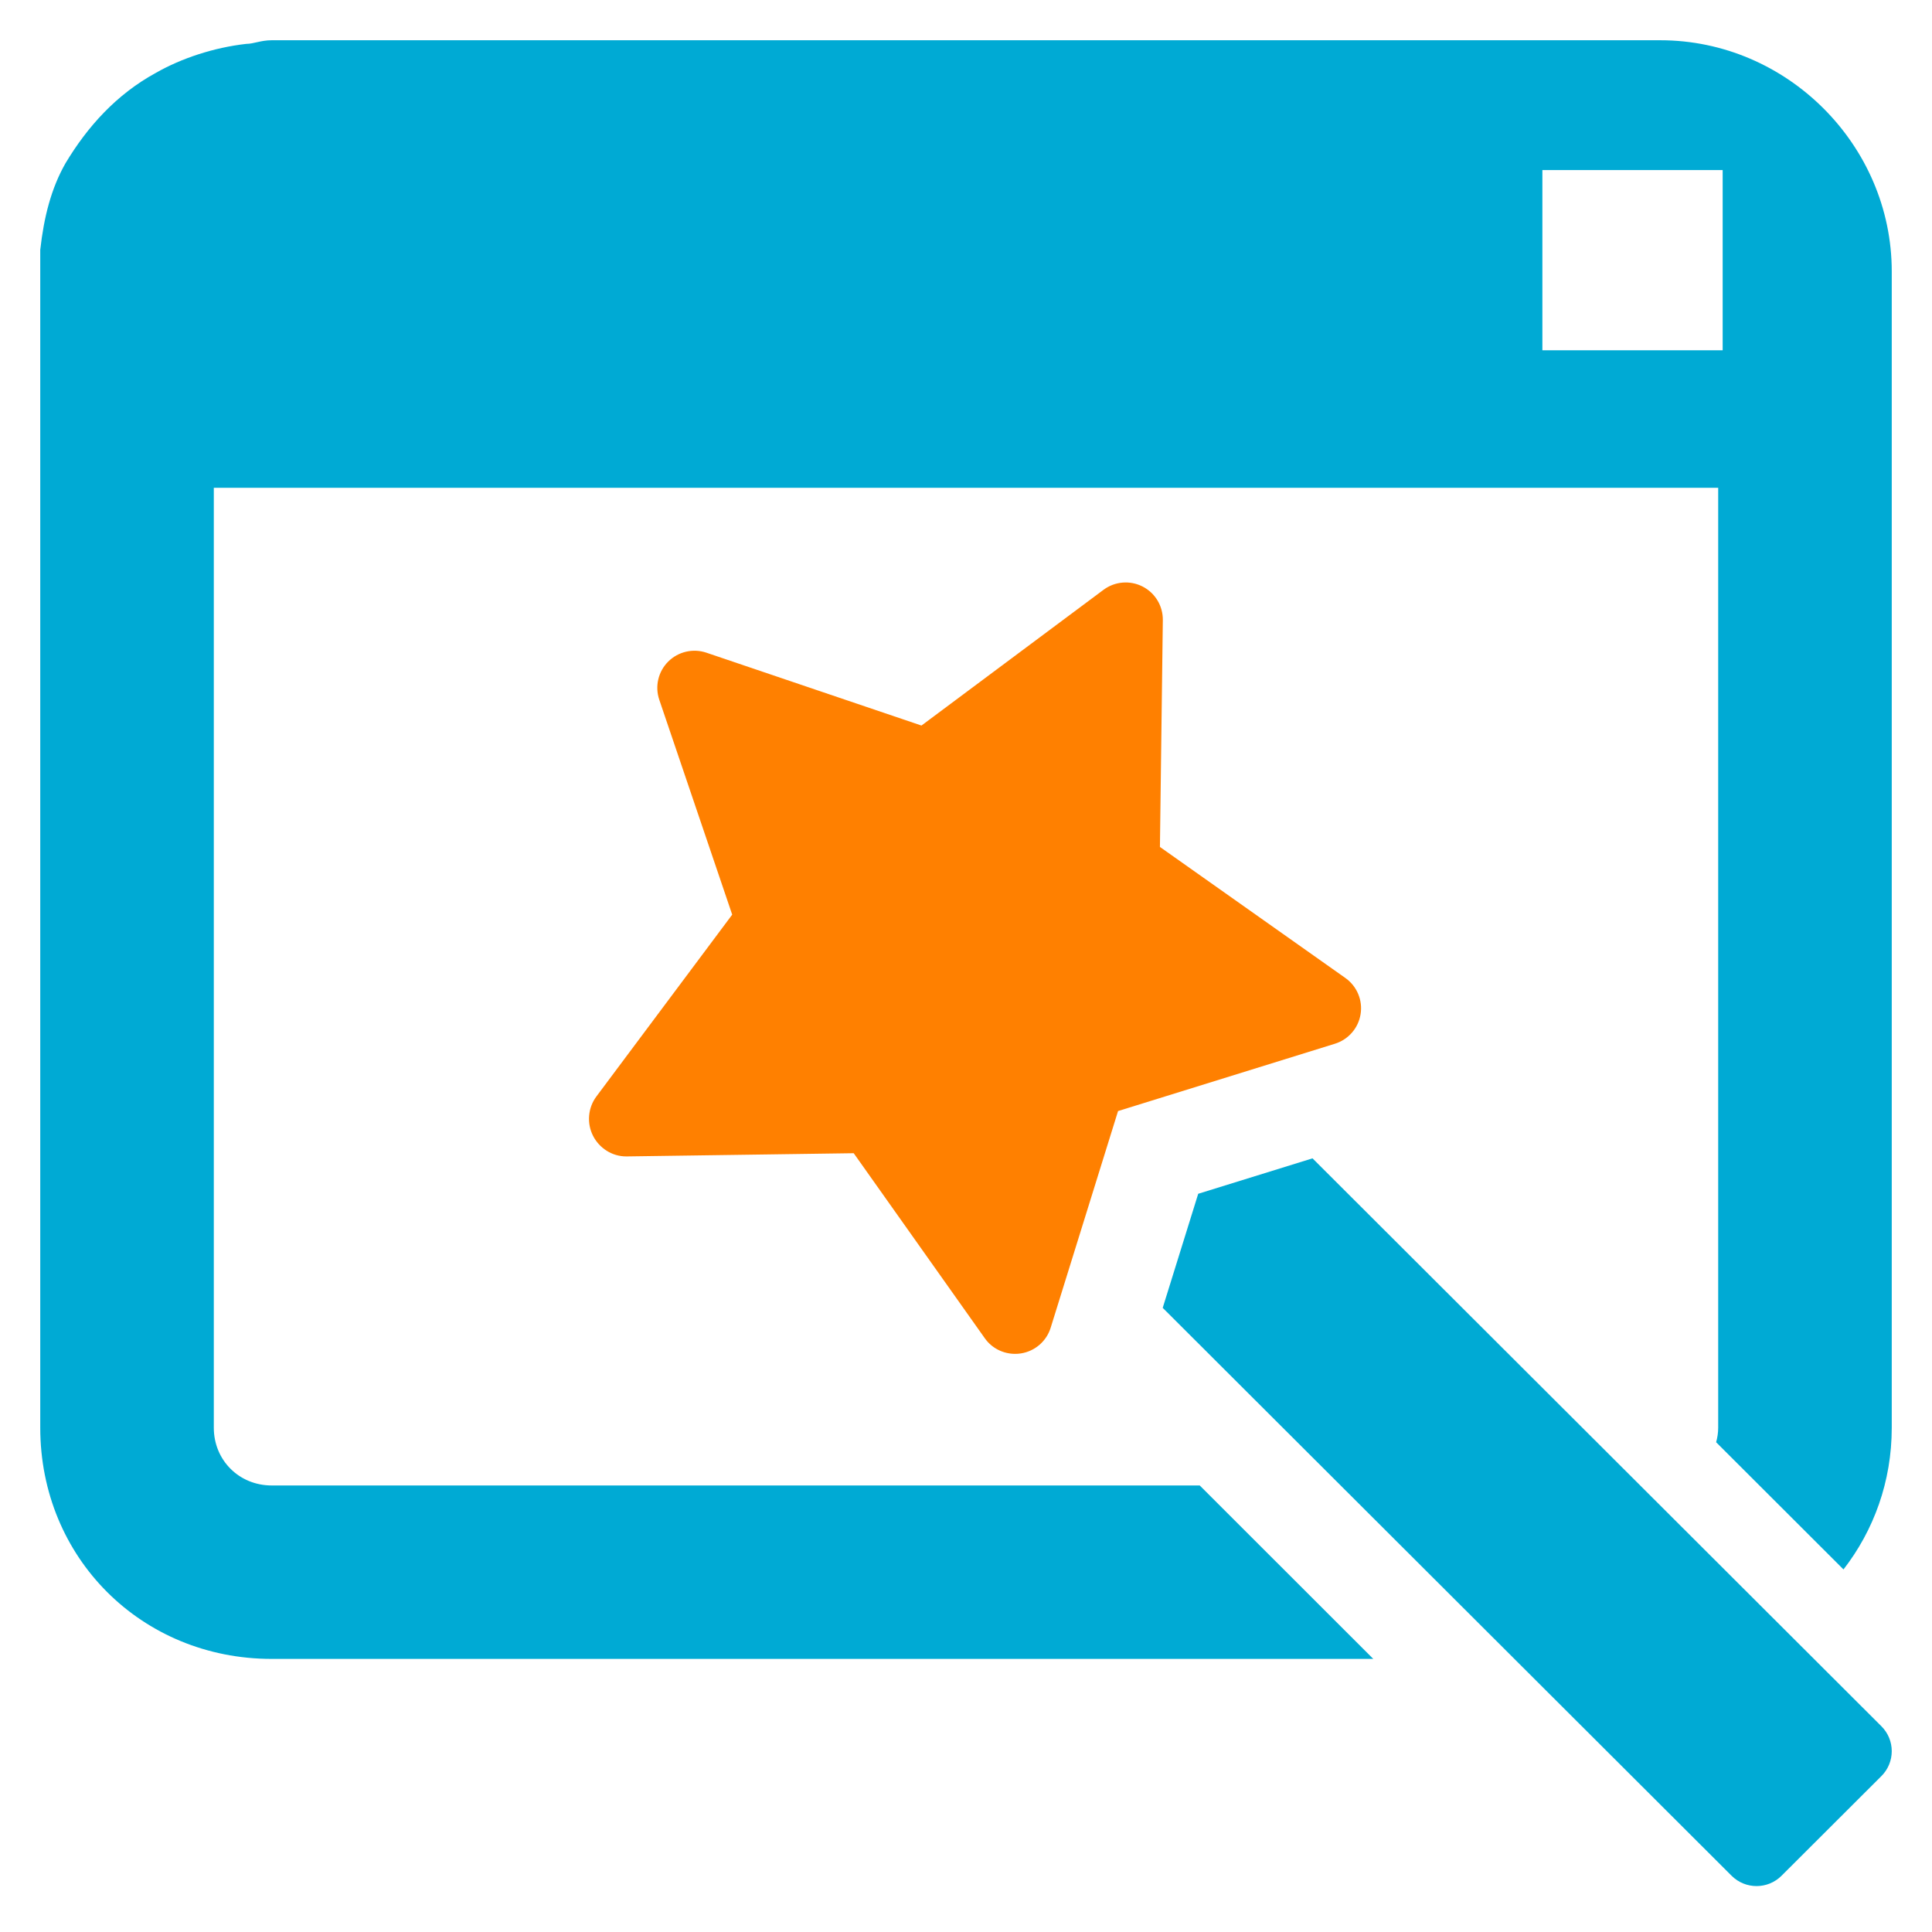
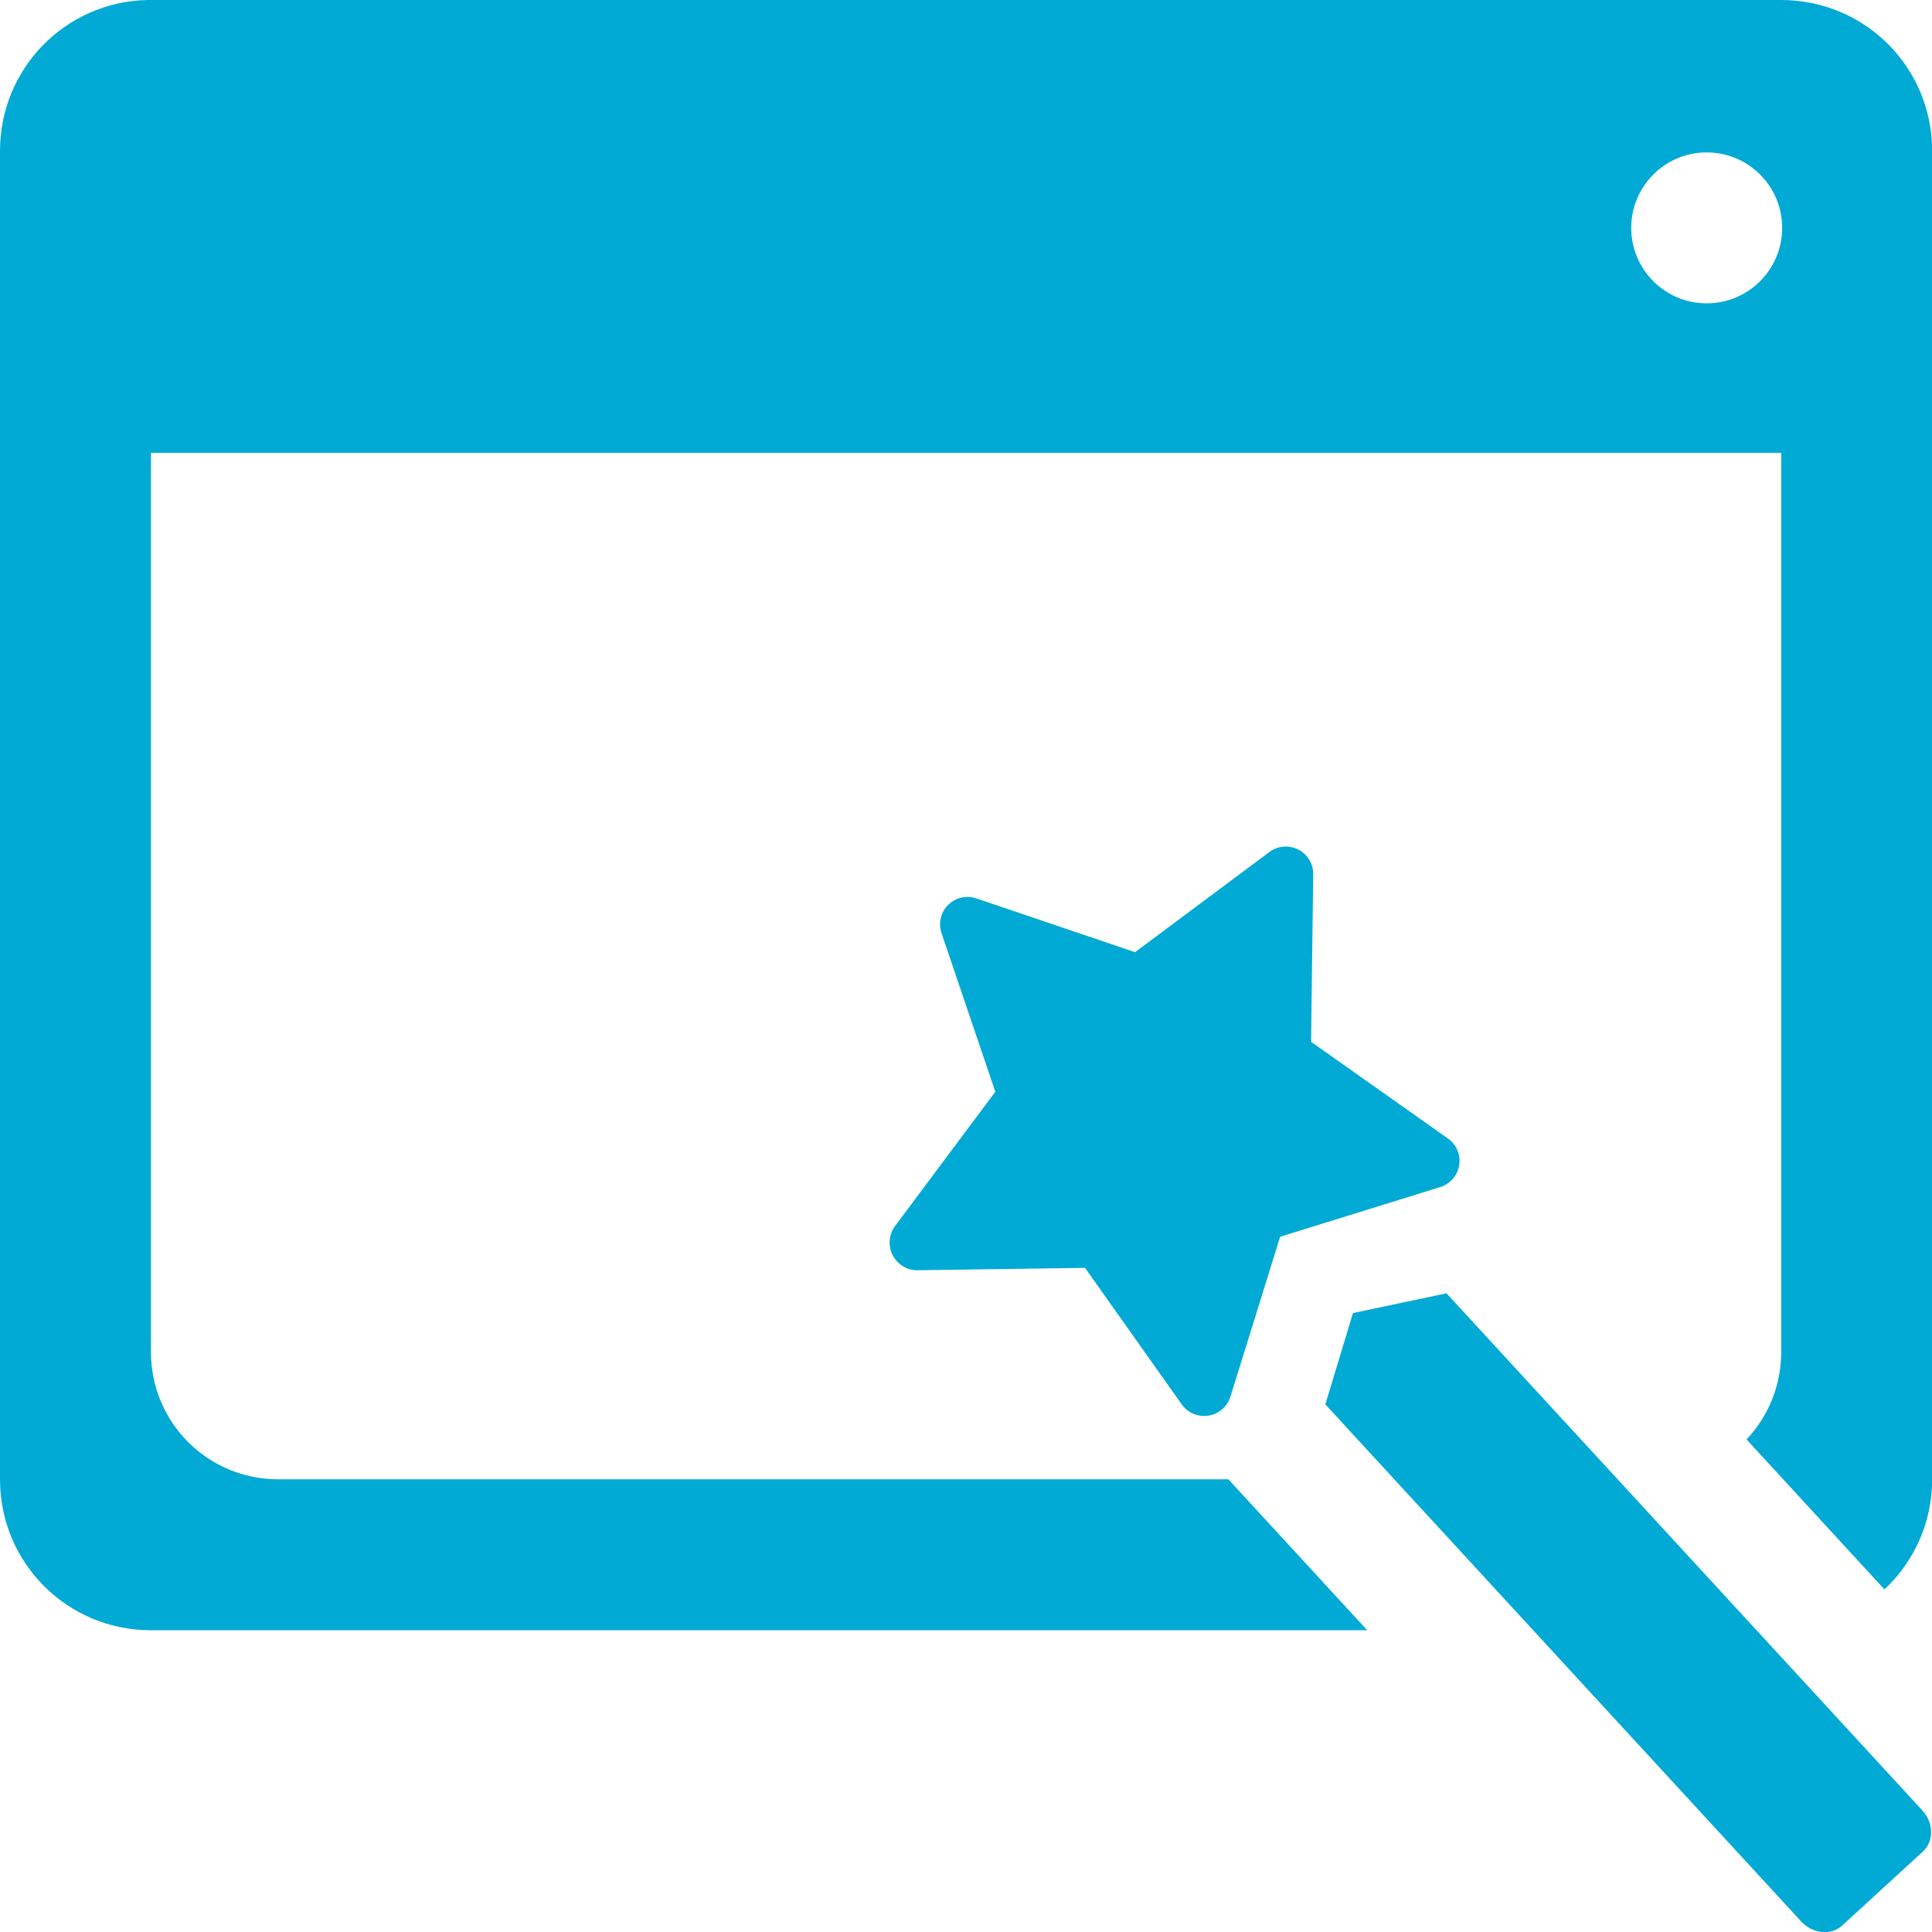
- <svg xmlns="http://www.w3.org/2000/svg" width="48" height="48" viewBox="0 0 12.7 12.7" version="1.1" id="svg5">
+ <svg xmlns="http://www.w3.org/2000/svg" width="16" height="16" viewBox="0 0 4.233 4.233" version="1.1" id="svg5">
  <defs id="defs2" />
  <g id="layer1">
-     <path id="path15097" style="font-size:91.453px;line-height:1.25;fill:#00aad4;fill-opacity:1;stroke-width:2.155" d="M 6.75 1 C 6.48 1 6.301 1.09 6.121 1.09 C 5.313 1.18 4.504 1.45 3.875 1.809 C 2.887 2.347 2.168 3.155 1.629 4.053 C 1.27 4.681 1.09 5.399 1 6.207 L 1 6.744 L 1 35.471 C 1 38.702 3.516 41.215 6.75 41.215 L 34.119 41.215 L 29.807 36.906 L 6.75 36.906 C 5.941 36.906 5.312 36.279 5.312 35.471 L 5.312 12.119 L 42.688 12.119 L 42.688 35.471 C 42.688 35.596 42.669 35.717 42.637 35.832 L 45.801 38.992 C 46.55 38.027 47 36.812 47 35.471 L 47 6.744 C 47 3.602 44.395 1 41.25 1 L 6.75 1 z M 38.32 4.225 L 42.799 4.225 L 42.799 8.703 L 38.32 8.703 L 38.32 4.225 z " transform="scale(0.2645833)" />
-     <g id="g15013" style="fill:#00aad4;fill-opacity:1" transform="matrix(-0.00983229,0.00982108,0.00982387,0.00981268,7.283115,5.082412)">
+     <path id="rect36422" style="fill:#00aad4;fill-opacity:1;stroke-width:0.4;stroke:none" d="M 1.217 0 C 0.539 0.017 -5.9211895e-16 0.568 0 1.25 L 0 12.25 C 0 12.943 0.557 13.5 1.25 13.5 L 11.322 13.5 L 10.172 12.25 L 2.305 12.25 C 1.72 12.25 1.25 11.78 1.25 11.195 L 1.25 3.75 L 14.75 3.75 L 14.75 11.195 C 14.75 11.477 14.641 11.731 14.463 11.92 L 15.605 13.162 C 15.848 12.934 16 12.611 16 12.25 L 16 1.25 C 16 0.557 15.443 0 14.75 0 L 1.25 0 C 1.239 0 1.228 -0 1.217 0 z M 14.133 1.262 A 0.625 0.625 0 0 1 14.758 1.887 A 0.625 0.625 0 0 1 14.133 2.512 A 0.625 0.625 0 0 1 13.508 1.887 A 0.625 0.625 0 0 1 14.133 1.262 z " transform="scale(0.2645833)" />
+     <g id="g15013" style="fill:#00aad4;fill-opacity:1" transform="matrix(-0.00265019,0.00243217,0.00273833,0.00297725,2.788942,2.098567)">
      <g id="g15011" style="fill:#00aad4;fill-opacity:1" transform="translate(-0.7040874,-36.85876)">
        <path d="M 111.294,207.94 61.226,234.314 61.113,614.864 c -0.004,9.226 7.46,16.697 16.678,16.693 l 66.742,-0.029 c 4.61,-0.002 8.782,-1.873 11.801,-4.895 3.021,-3.023 4.889,-7.199 4.89,-11.812 l 0.114,-380.549 z" id="path15009" style="fill:#00aad4;fill-opacity:1" />
      </g>
    </g>
-     <g id="g15019" style="fill:#ff8000;fill-opacity:1" transform="matrix(-0.01462433,0,0,0.01461182,11.35946,3.828843)">
-       <g id="g15017" style="fill:#ff8000;fill-opacity:1">
-         <path d="m 508.684,231.248 -61.051,-81.81 32.78,-96.678 c 2.032,-6.01 0.489,-12.673 -4.011,-17.162 -4.5,-4.499 -11.173,-6.031 -17.162,-4.01 l -96.678,32.78 -81.81,-61.051 c -5.097,-3.804 -11.901,-4.381 -17.564,-1.5 -5.663,2.89 -9.194,8.738 -9.119,15.096 l 1.304,102.069 -83.354,58.953 c -5.184,3.674 -7.846,9.967 -6.847,16.238 0.988,6.282 5.467,11.445 11.531,13.336 l 97.494,30.292 30.292,97.494 c 1.891,6.065 7.053,10.542 13.336,11.531 0.869,0.141 1.74,0.207 2.609,0.207 5.369,0 10.466,-2.516 13.63,-6.985 l 58.953,-83.283 102.069,1.443 c 0.076,0 0.151,0 0.217,0 6.272,0 12.021,-3.661 14.879,-9.258 2.881,-5.662 2.306,-12.605 -1.498,-17.702 z" id="path15015" style="fill:#ff8000;fill-opacity:1" />
+     <g id="g15019" style="fill:#00aad4;fill-opacity:1" transform="matrix(-0.00359817,0,0,0.00359509,3.791415,1.854806)">
+       <g id="g15017" style="fill:#00aad4;fill-opacity:1">
+         <path d="m 508.684,231.248 -61.051,-81.81 32.78,-96.678 c 2.032,-6.01 0.489,-12.673 -4.011,-17.162 -4.5,-4.499 -11.173,-6.031 -17.162,-4.01 l -96.678,32.78 -81.81,-61.051 c -5.097,-3.804 -11.901,-4.381 -17.564,-1.5 -5.663,2.89 -9.194,8.738 -9.119,15.096 l 1.304,102.069 -83.354,58.953 c -5.184,3.674 -7.846,9.967 -6.847,16.238 0.988,6.282 5.467,11.445 11.531,13.336 l 97.494,30.292 30.292,97.494 c 1.891,6.065 7.053,10.542 13.336,11.531 0.869,0.141 1.74,0.207 2.609,0.207 5.369,0 10.466,-2.516 13.63,-6.985 l 58.953,-83.283 102.069,1.443 c 0.076,0 0.151,0 0.217,0 6.272,0 12.021,-3.661 14.879,-9.258 2.881,-5.662 2.306,-12.605 -1.498,-17.702 z" id="path15015" style="fill:#00aad4;fill-opacity:1" />
      </g>
    </g>
-     <g id="g15021" style="fill:#00aad4;fill-opacity:1" transform="matrix(-0.01750779,0,0,0.01749281,12.39889,3.479083)">
- </g>
-     <g id="g15023" style="fill:#00aad4;fill-opacity:1" transform="matrix(-0.01750779,0,0,0.01749281,12.39889,3.479083)">
- </g>
-     <g id="g15025" style="fill:#00aad4;fill-opacity:1" transform="matrix(-0.01750779,0,0,0.01749281,12.39889,3.479083)">
- </g>
-     <g id="g15027" style="fill:#00aad4;fill-opacity:1" transform="matrix(-0.01750779,0,0,0.01749281,12.39889,3.479083)">
- </g>
-     <g id="g15029" style="fill:#00aad4;fill-opacity:1" transform="matrix(-0.01750779,0,0,0.01749281,12.39889,3.479083)">
- </g>
-     <g id="g15031" style="fill:#00aad4;fill-opacity:1" transform="matrix(-0.01750779,0,0,0.01749281,12.39889,3.479083)">
- </g>
-     <g id="g15033" style="fill:#00aad4;fill-opacity:1" transform="matrix(-0.01750779,0,0,0.01749281,12.39889,3.479083)">
- </g>
-     <g id="g15035" style="fill:#00aad4;fill-opacity:1" transform="matrix(-0.01750779,0,0,0.01749281,12.39889,3.479083)">
- </g>
-     <g id="g15037" style="fill:#00aad4;fill-opacity:1" transform="matrix(-0.01750779,0,0,0.01749281,12.39889,3.479083)">
- </g>
-     <g id="g15039" style="fill:#00aad4;fill-opacity:1" transform="matrix(-0.01750779,0,0,0.01749281,12.39889,3.479083)">
- </g>
-     <g id="g15041" style="fill:#00aad4;fill-opacity:1" transform="matrix(-0.01750779,0,0,0.01749281,12.39889,3.479083)">
- </g>
-     <g id="g15043" style="fill:#00aad4;fill-opacity:1" transform="matrix(-0.01750779,0,0,0.01749281,12.39889,3.479083)">
- </g>
-     <g id="g15045" style="fill:#00aad4;fill-opacity:1" transform="matrix(-0.01750779,0,0,0.01749281,12.39889,3.479083)">
- </g>
-     <g id="g15047" style="fill:#00aad4;fill-opacity:1" transform="matrix(-0.01750779,0,0,0.01749281,12.39889,3.479083)">
- </g>
-     <g id="g15049" style="fill:#00aad4;fill-opacity:1" transform="matrix(-0.01750779,0,0,0.01749281,12.39889,3.479083)">
- </g>
+     <g id="g15021" style="fill:#00aad4;fill-opacity:1" transform="matrix(-0.01750779,0,0,0.01749281,12.39889,3.479083)" />
+     <g id="g15023" style="fill:#00aad4;fill-opacity:1" transform="matrix(-0.01750779,0,0,0.01749281,12.39889,3.479083)" />
+     <g id="g15025" style="fill:#00aad4;fill-opacity:1" transform="matrix(-0.01750779,0,0,0.01749281,12.39889,3.479083)" />
+     <g id="g15027" style="fill:#00aad4;fill-opacity:1" transform="matrix(-0.01750779,0,0,0.01749281,12.39889,3.479083)" />
+     <g id="g15029" style="fill:#00aad4;fill-opacity:1" transform="matrix(-0.01750779,0,0,0.01749281,12.39889,3.479083)" />
+     <g id="g15031" style="fill:#00aad4;fill-opacity:1" transform="matrix(-0.01750779,0,0,0.01749281,12.39889,3.479083)" />
+     <g id="g15033" style="fill:#00aad4;fill-opacity:1" transform="matrix(-0.01750779,0,0,0.01749281,12.39889,3.479083)" />
+     <g id="g15035" style="fill:#00aad4;fill-opacity:1" transform="matrix(-0.01750779,0,0,0.01749281,12.39889,3.479083)" />
+     <g id="g15037" style="fill:#00aad4;fill-opacity:1" transform="matrix(-0.01750779,0,0,0.01749281,12.39889,3.479083)" />
+     <g id="g15039" style="fill:#00aad4;fill-opacity:1" transform="matrix(-0.01750779,0,0,0.01749281,12.39889,3.479083)" />
+     <g id="g15041" style="fill:#00aad4;fill-opacity:1" transform="matrix(-0.01750779,0,0,0.01749281,12.39889,3.479083)" />
+     <g id="g15043" style="fill:#00aad4;fill-opacity:1" transform="matrix(-0.01750779,0,0,0.01749281,12.39889,3.479083)" />
+     <g id="g15045" style="fill:#00aad4;fill-opacity:1" transform="matrix(-0.01750779,0,0,0.01749281,12.39889,3.479083)" />
+     <g id="g15047" style="fill:#00aad4;fill-opacity:1" transform="matrix(-0.01750779,0,0,0.01749281,12.39889,3.479083)" />
+     <g id="g15049" style="fill:#00aad4;fill-opacity:1" transform="matrix(-0.01750779,0,0,0.01749281,12.39889,3.479083)" />
    <g id="g15021-2" style="fill:#666666" transform="matrix(-0.02597202,0,0,0.02597202,14.56574,1.314992)" />
    <g id="g15023-9" style="fill:#666666" transform="matrix(-0.02597202,0,0,0.02597202,14.56574,1.314992)" />
    <g id="g15025-1" style="fill:#666666" transform="matrix(-0.02597202,0,0,0.02597202,14.56574,1.314992)" />
    <g id="g15027-2" style="fill:#666666" transform="matrix(-0.02597202,0,0,0.02597202,14.56574,1.314992)" />
    <g id="g15029-7" style="fill:#666666" transform="matrix(-0.02597202,0,0,0.02597202,14.56574,1.314992)" />
    <g id="g15031-0" style="fill:#666666" transform="matrix(-0.02597202,0,0,0.02597202,14.56574,1.314992)" />
    <g id="g15033-9" style="fill:#666666" transform="matrix(-0.02597202,0,0,0.02597202,14.56574,1.314992)" />
    <g id="g15035-3" style="fill:#666666" transform="matrix(-0.02597202,0,0,0.02597202,14.56574,1.314992)" />
    <g id="g15037-6" style="fill:#666666" transform="matrix(-0.02597202,0,0,0.02597202,14.56574,1.314992)" />
    <g id="g15039-0" style="fill:#666666" transform="matrix(-0.02597202,0,0,0.02597202,14.56574,1.314992)" />
    <g id="g15041-6" style="fill:#666666" transform="matrix(-0.02597202,0,0,0.02597202,14.56574,1.314992)" />
    <g id="g15043-2" style="fill:#666666" transform="matrix(-0.02597202,0,0,0.02597202,14.56574,1.314992)" />
    <g id="g15045-6" style="fill:#666666" transform="matrix(-0.02597202,0,0,0.02597202,14.56574,1.314992)" />
    <g id="g15047-1" style="fill:#666666" transform="matrix(-0.02597202,0,0,0.02597202,14.56574,1.314992)" />
    <g id="g15049-8" style="fill:#666666" transform="matrix(-0.02597202,0,0,0.02597202,14.56574,1.314992)" />
  </g>
</svg>
